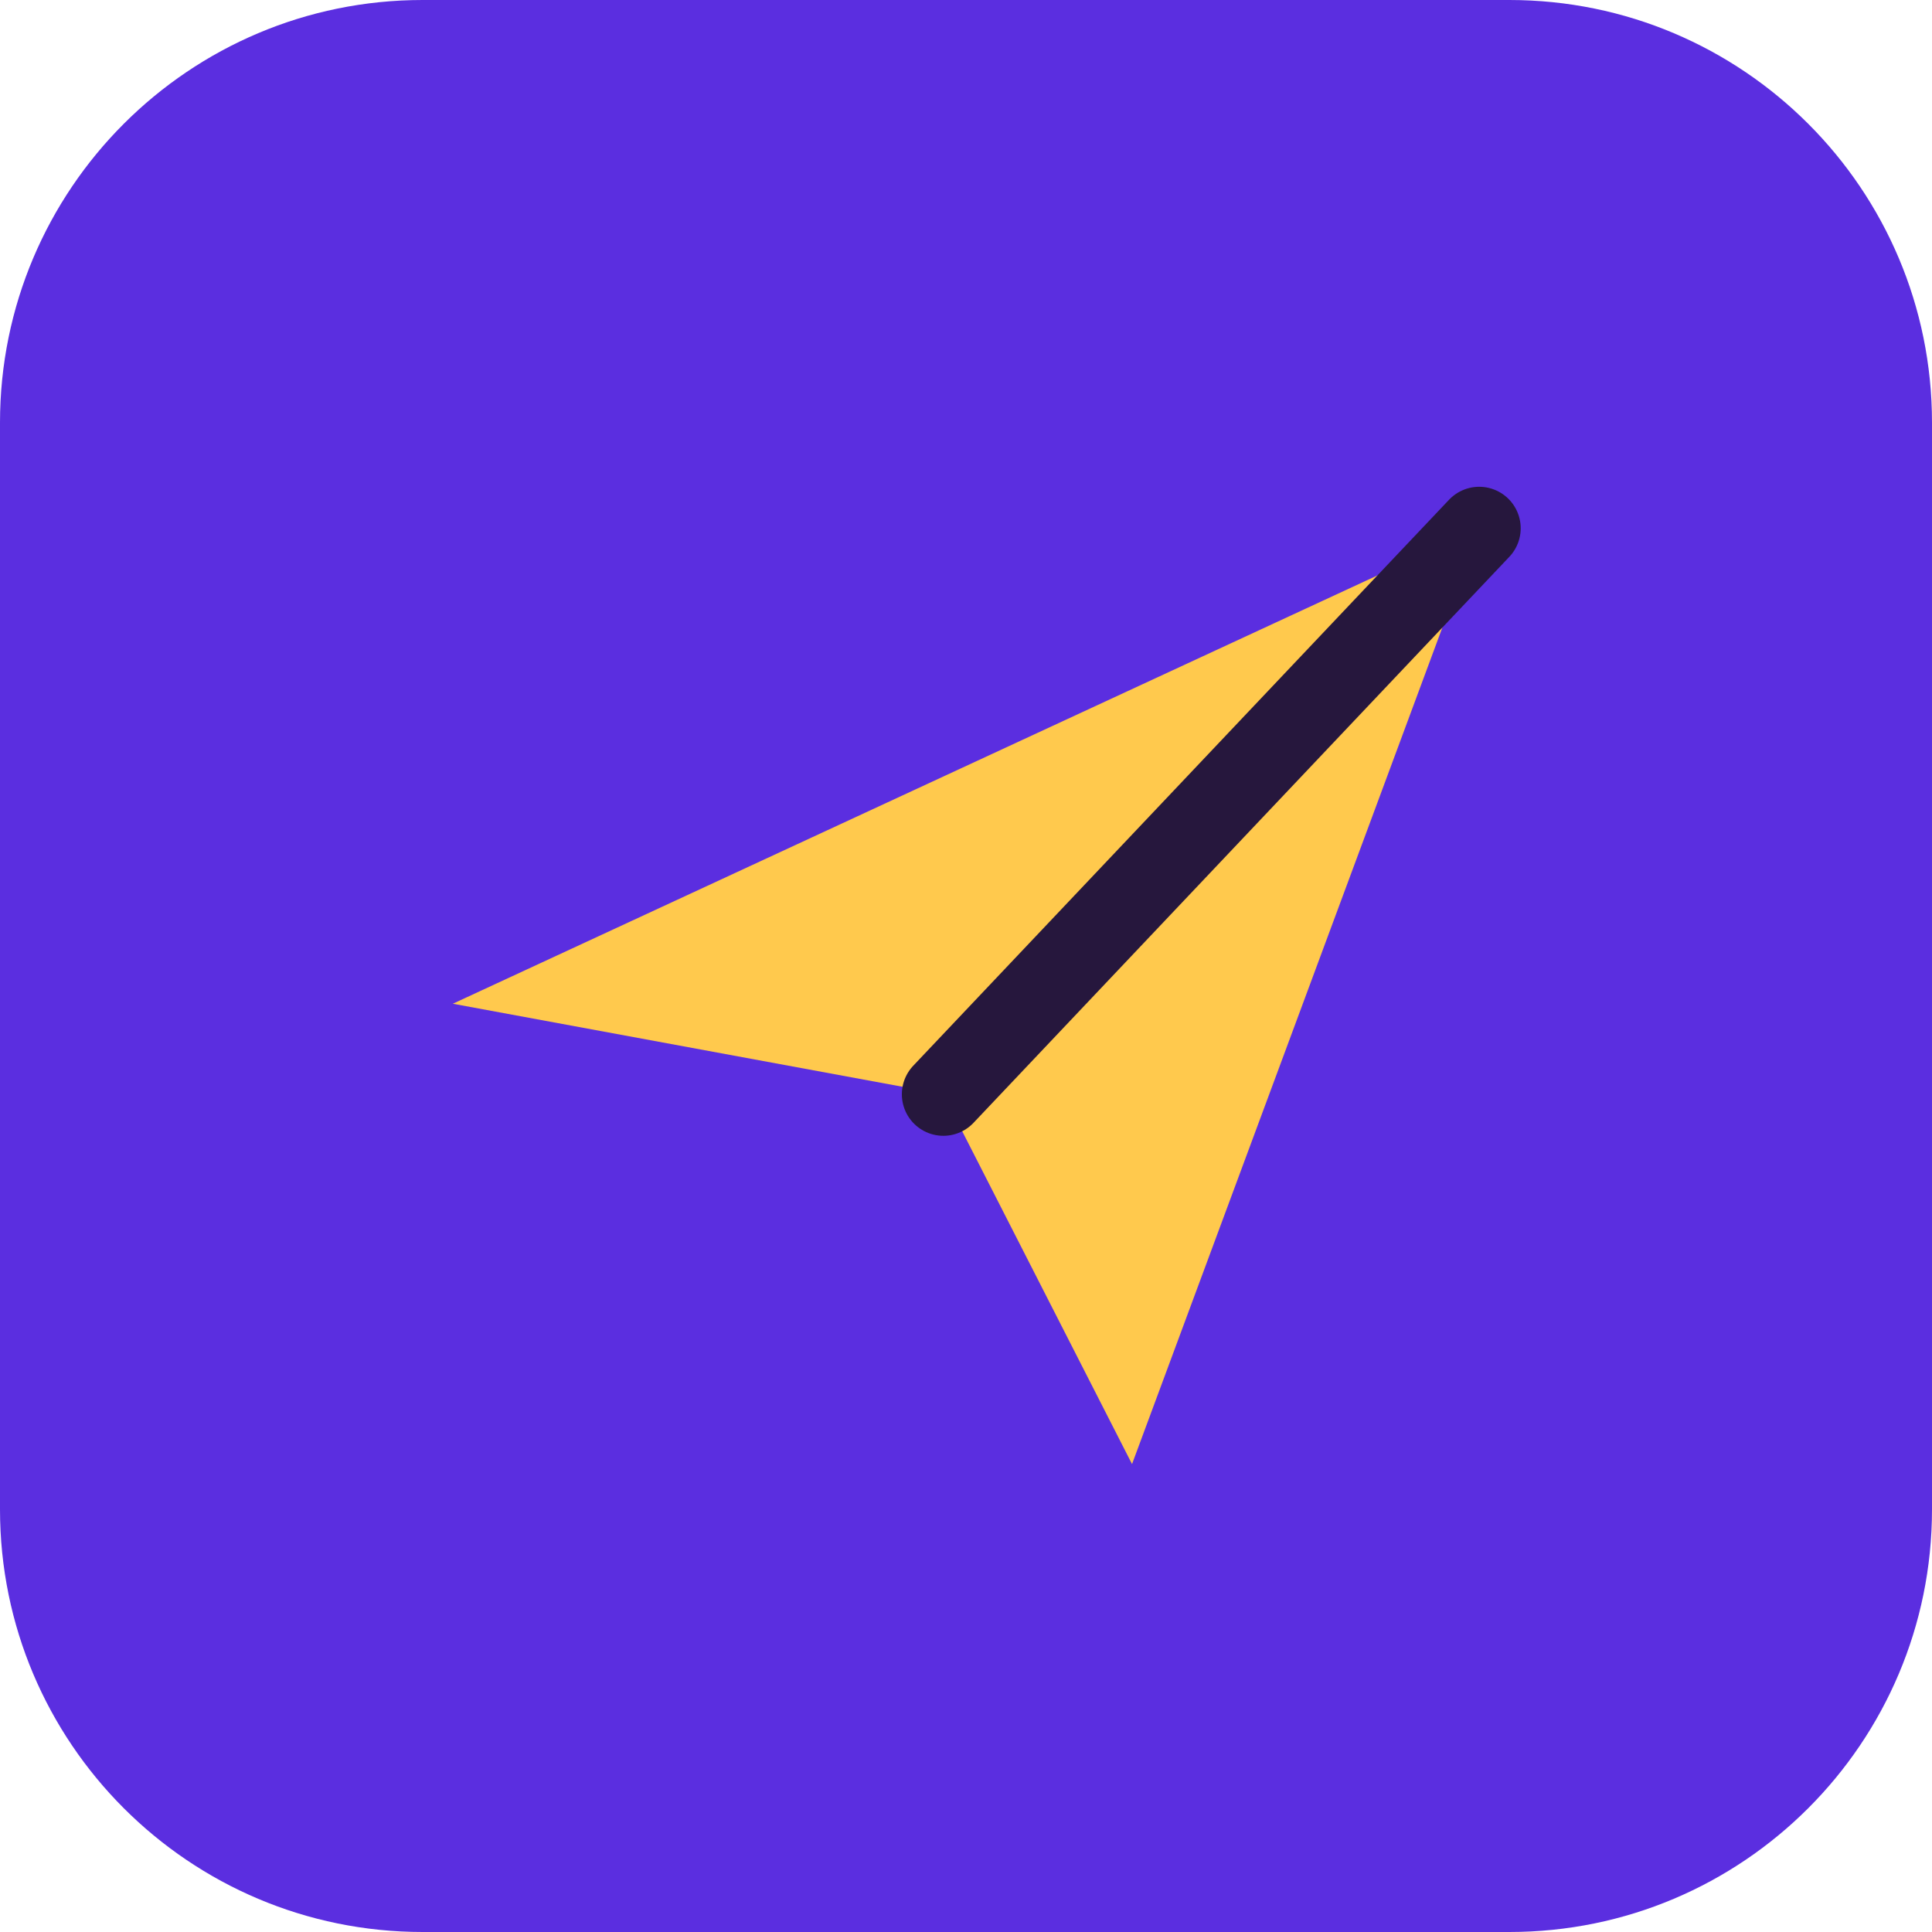
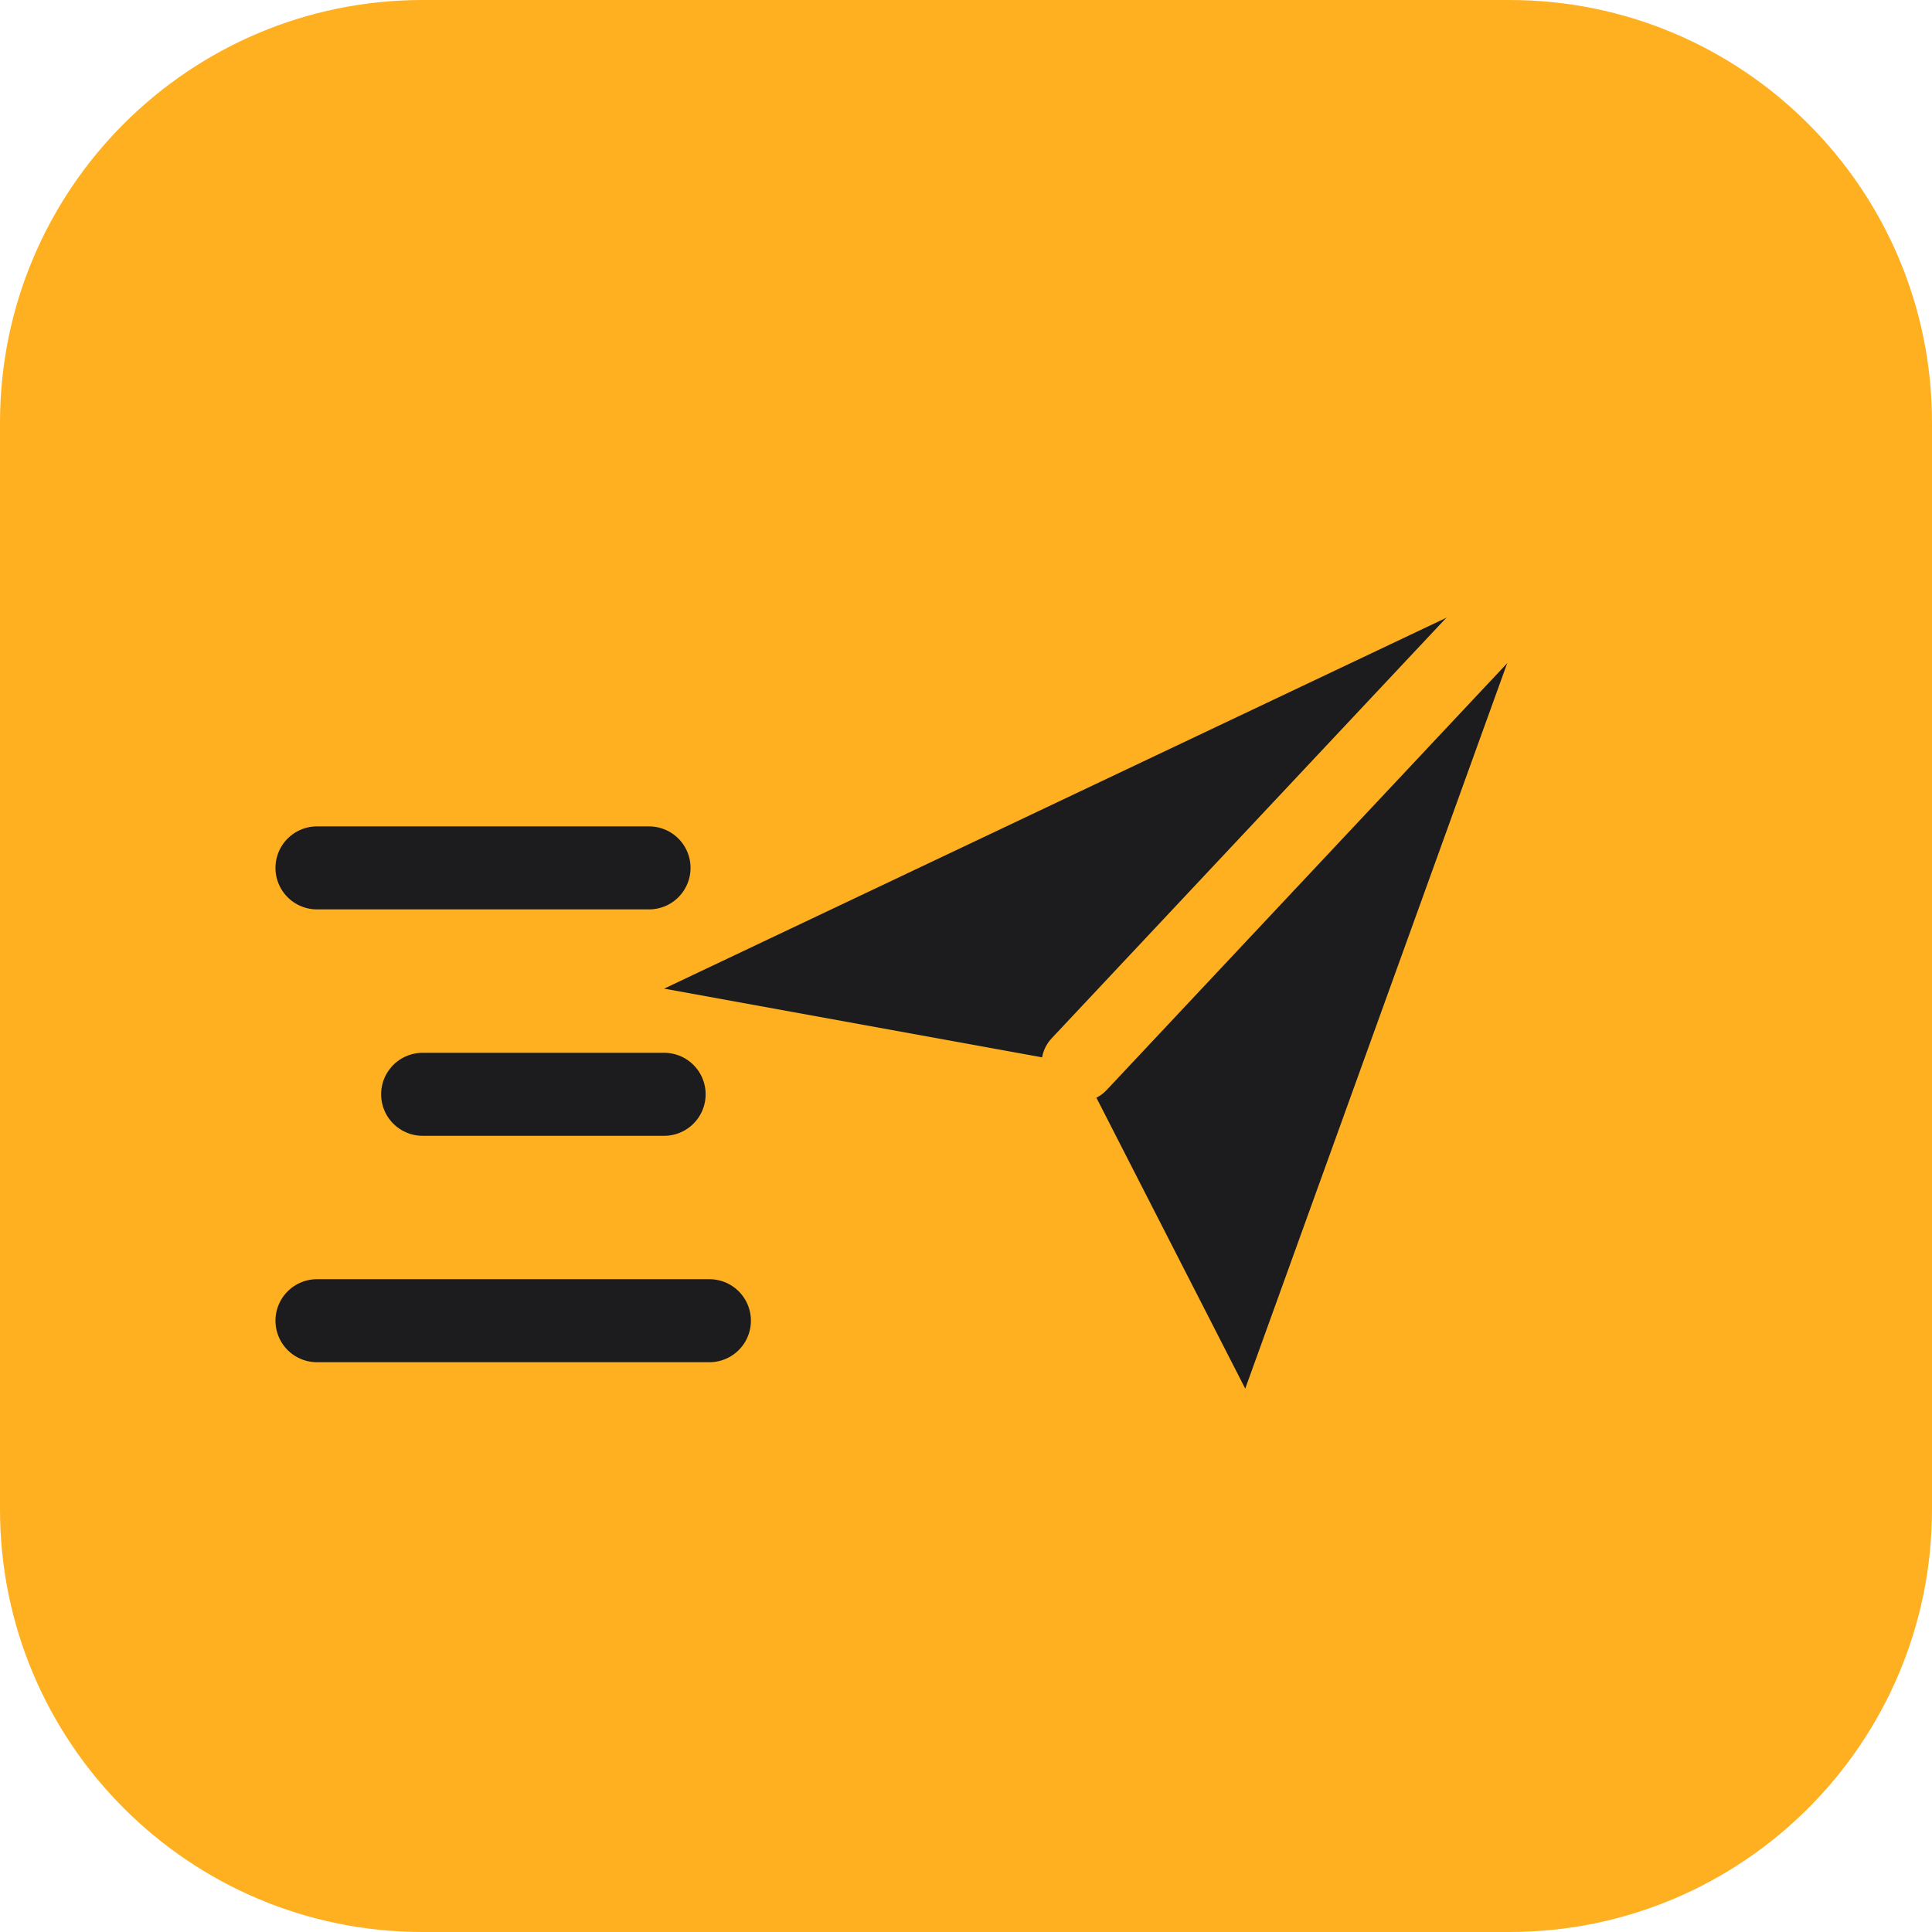
<svg xmlns="http://www.w3.org/2000/svg" viewBox="0 0 512 512">
-   <rect width="512" height="512" rx="112" fill="#5B2EE0" />
-   <path d="M120 266 392 140 300 388l-50-98z" fill="#FFC94D" />
-   <path d="m250 290 142-150" stroke="#26173D" stroke-width="22" stroke-linecap="round" />
+   <rect width="512" height="512" rx="112" fill="#FFB020" />
+   <path d="M176 262 408 152 330 368l-44-86z" fill="#1C1C1E" />
+   <path d="m286 282 122-130" stroke="#FFB020" stroke-width="20" stroke-linecap="round" />
+   <path d="M84 230h88M112 290h64M84 350h104" stroke="#1C1C1E" stroke-width="22" stroke-linecap="round" />
</svg>
